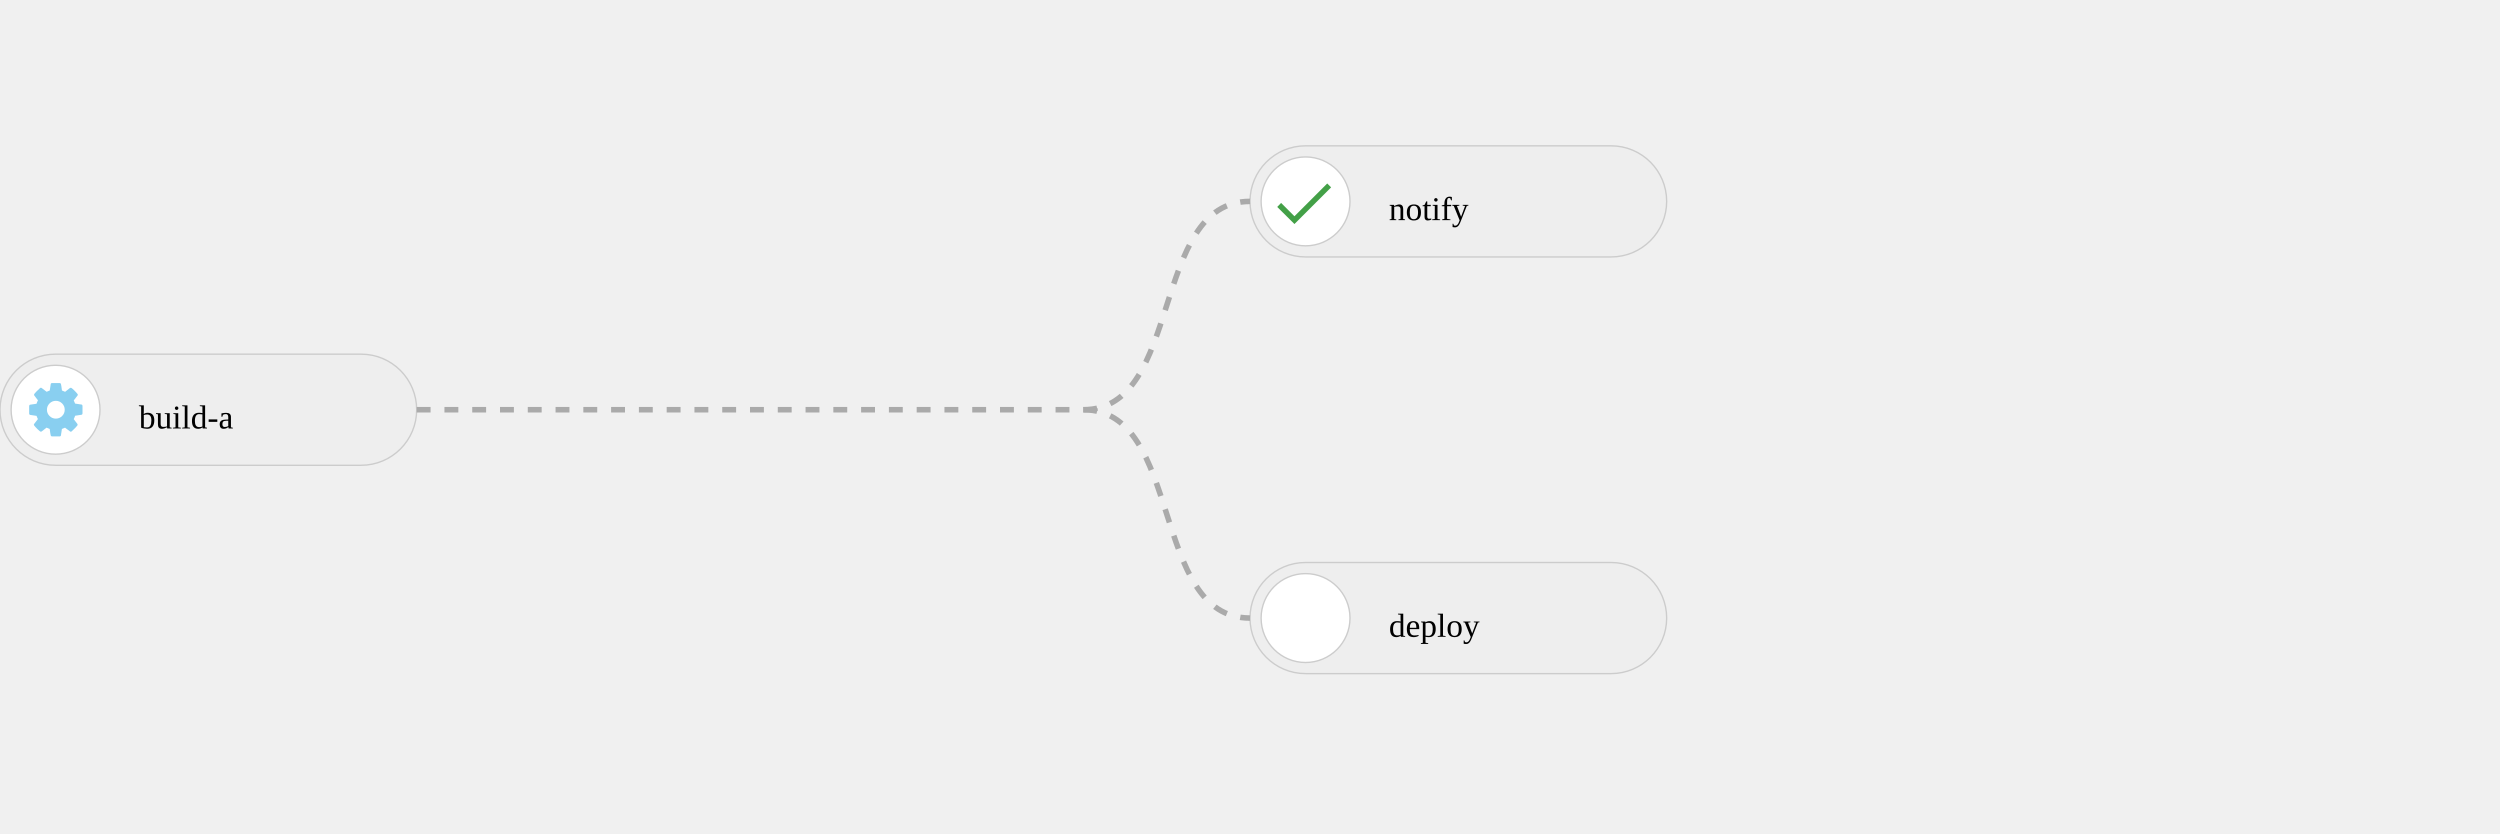
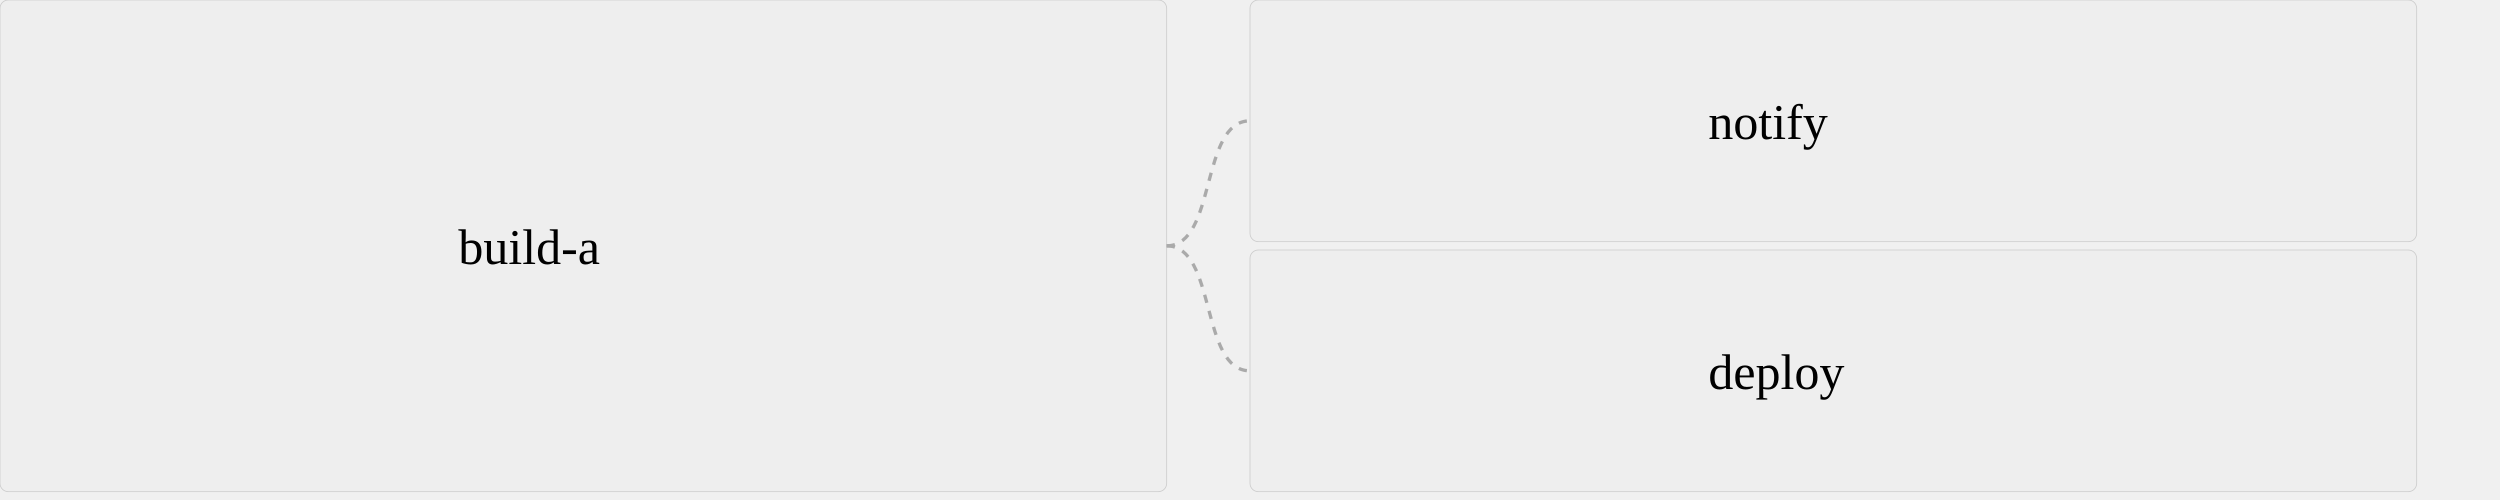
- <svg xmlns="http://www.w3.org/2000/svg" width="1800.00" height="600.00">
-   <rect x="900.00" y="105.00" width="300.00" height="80.00" rx="40.00" ry="40.00" fill="#eee" stroke="#ccc" />
-   <circle cx="940.00" cy="145.00" r="32.00" fill="#fff" stroke="#ccc" />
-   <polygon points="40.60,12.10 17.00,35.70 7.40,26.10 4.60,29.00 17.00,41.30 43.40,14.90" fill="#43A047" transform="translate(915, 120)" />
-   <text x="1000.00" y="153.00" font-size="24px" dominant-baseline="middle">notify</text>
-   <rect x="900.00" y="405.00" width="300.00" height="80.00" rx="40.00" ry="40.00" fill="#eee" stroke="#ccc" />
-   <circle cx="940.00" cy="445.00" r="32.00" fill="#fff" stroke="#ccc" />
-   <text x="1000.00" y="453.00" font-size="24px" dominant-baseline="middle">deploy</text>
-   <rect x="0.00" y="255.00" width="300.00" height="80.00" rx="40.00" ry="40.00" fill="#eee" stroke="#ccc" />
-   <circle cx="40.00" cy="295.00" r="32.00" fill="#fff" stroke="#ccc" />
-   <path d="m 1024,640 q 0,106 -75,181 -75,75 -181,75 -106,0 -181,-75 -75,-75 -75,-181 0,-106 75,-181 75,-75 181,-75 106,0 181,75 75,75 75,181 z m 512,109 V 527 q 0,-12 -8,-23 -8,-11 -20,-13 l -185,-28 q -19,-54 -39,-91 35,-50 107,-138 10,-12 10,-25 0,-13 -9,-23 -27,-37 -99,-108 -72,-71 -94,-71 -12,0 -26,9 l -138,108 q -44,-23 -91,-38 -16,-136 -29,-186 -7,-28 -36,-28 H 657 q -14,0 -24.5,8.5 Q 622,-111 621,-98 L 593,86 q -49,16 -90,37 L 362,16 Q 352,7 337,7 323,7 312,18 186,132 147,186 q -7,10 -7,23 0,12 8,23 15,21 51,66.5 36,45.5 54,70.5 -27,50 -41,99 L 29,495 Q 16,497 8,507.5 0,518 0,531 v 222 q 0,12 8,23 8,11 19,13 l 186,28 q 14,46 39,92 -40,57 -107,138 -10,12 -10,24 0,10 9,23 26,36 98.5,107.5 72.5,71.5 94.5,71.5 13,0 26,-10 l 138,-107 q 44,23 91,38 16,136 29,186 7,28 36,28 h 222 q 14,0 24.5,-8.5 Q 914,1391 915,1378 l 28,-184 q 49,-16 90,-37 l 142,107 q 9,9 24,9 13,0 25,-10 129,-119 165,-170 7,-8 7,-22 0,-12 -8,-23 -15,-21 -51,-66.5 -36,-45.5 -54,-70.5 26,-50 41,-98 l 183,-28 q 13,-2 21,-12.5 8,-10.5 8,-23.5 z" fill="#89CFF0" transform="translate(21, 279),scale(0.025)" />
-   <text x="100.00" y="303.00" font-size="24px" dominant-baseline="middle">build-a</text>
-   <line x1="300.00" y1="295.00" x2="780.00" y2="295.00" stroke="#aaa" stroke-width="4" stroke-dasharray="10" />
-   <path d="M 780 295 C 852 295 828 145 900 145" fill="none" stroke="#aaa" stroke-width="4" stroke-dasharray="10" />
-   <path d="M 780 295 C 852 295 828 445 900 445" fill="none" stroke="#aaa" stroke-width="4" stroke-dasharray="10" />
+ <svg xmlns="http://www.w3.org/2000/svg" width="3000.00" height="600.00">
+   <rect x="0.00" y="0.00" width="1400.00" height="590.00" rx="10.00" ry="10.00" fill="#eee" stroke="#ccc" />
+   <text x="550.00" y="303.00" font-size="60" dominant-baseline="middle">build-a</text>
+   <path d="M 1400 295 C 1460 295 1440 145 1500 145" fill="none" stroke="#aaa" stroke-width="4" stroke-dasharray="10" />
+   <path d="M 1400 295 C 1460 295 1440 445 1500 445" fill="none" stroke="#aaa" stroke-width="4" stroke-dasharray="10" />
+   <rect x="1500.00" y="0.00" width="1400.00" height="290.00" rx="10.00" ry="10.00" fill="#eee" stroke="#ccc" />
+   <text x="2050.00" y="153.00" font-size="60" dominant-baseline="middle">notify</text>
+   <rect x="1500.00" y="300.00" width="1400.00" height="290.00" rx="10.00" ry="10.00" fill="#eee" stroke="#ccc" />
+   <text x="2050.00" y="453.00" font-size="60" dominant-baseline="middle">deploy</text>
</svg>
